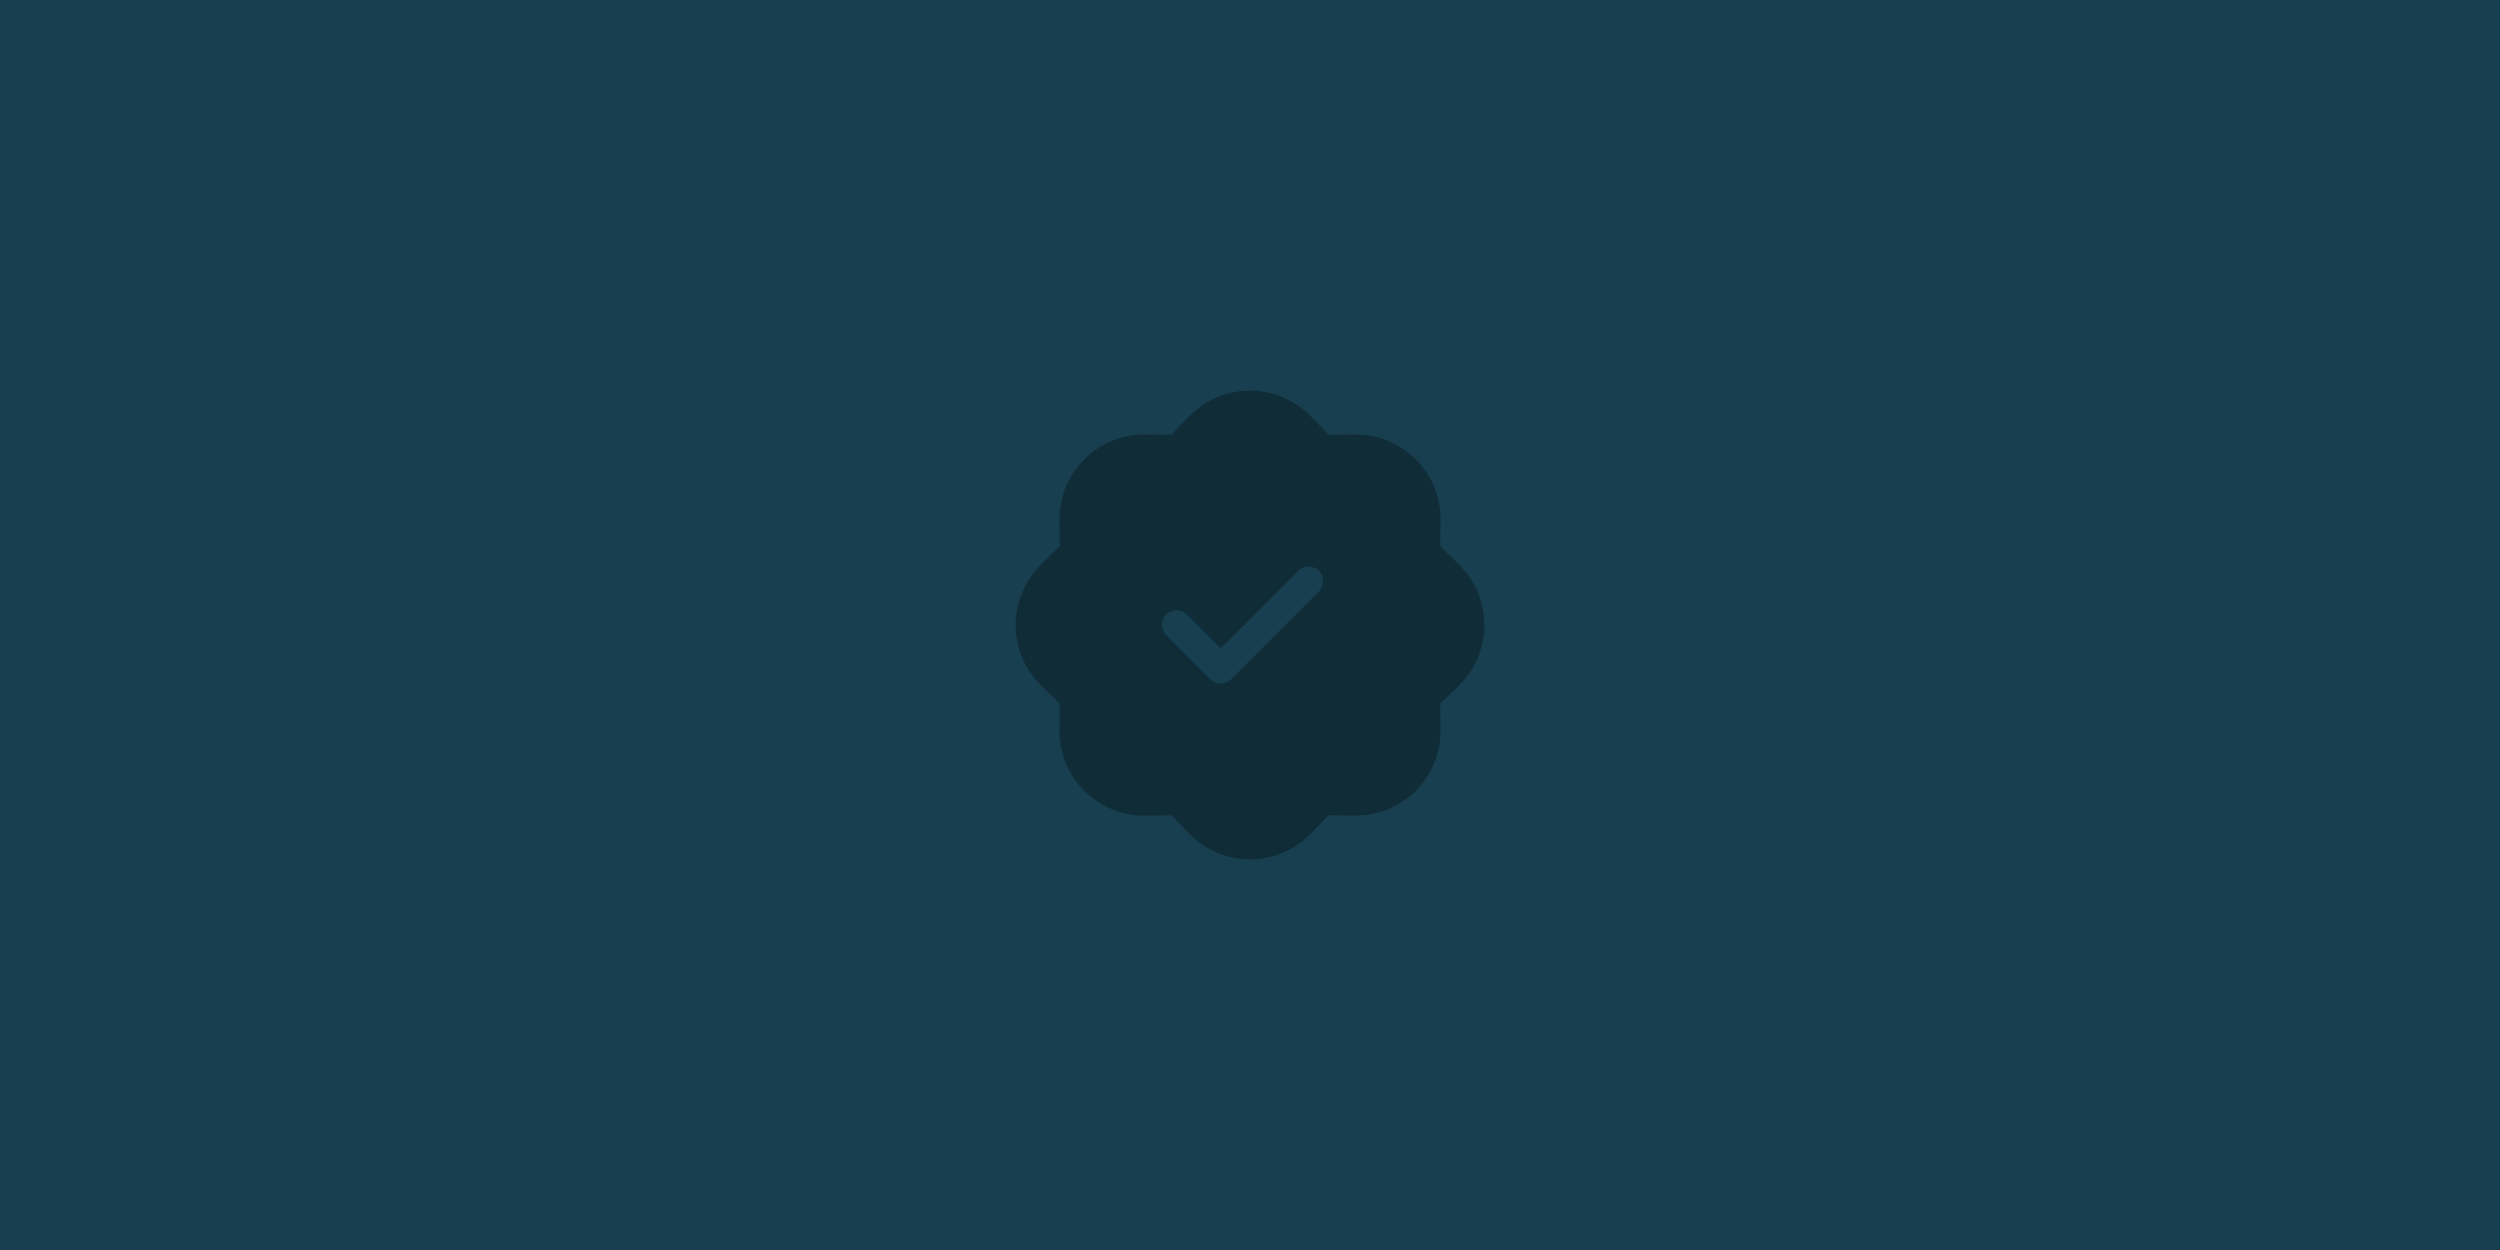
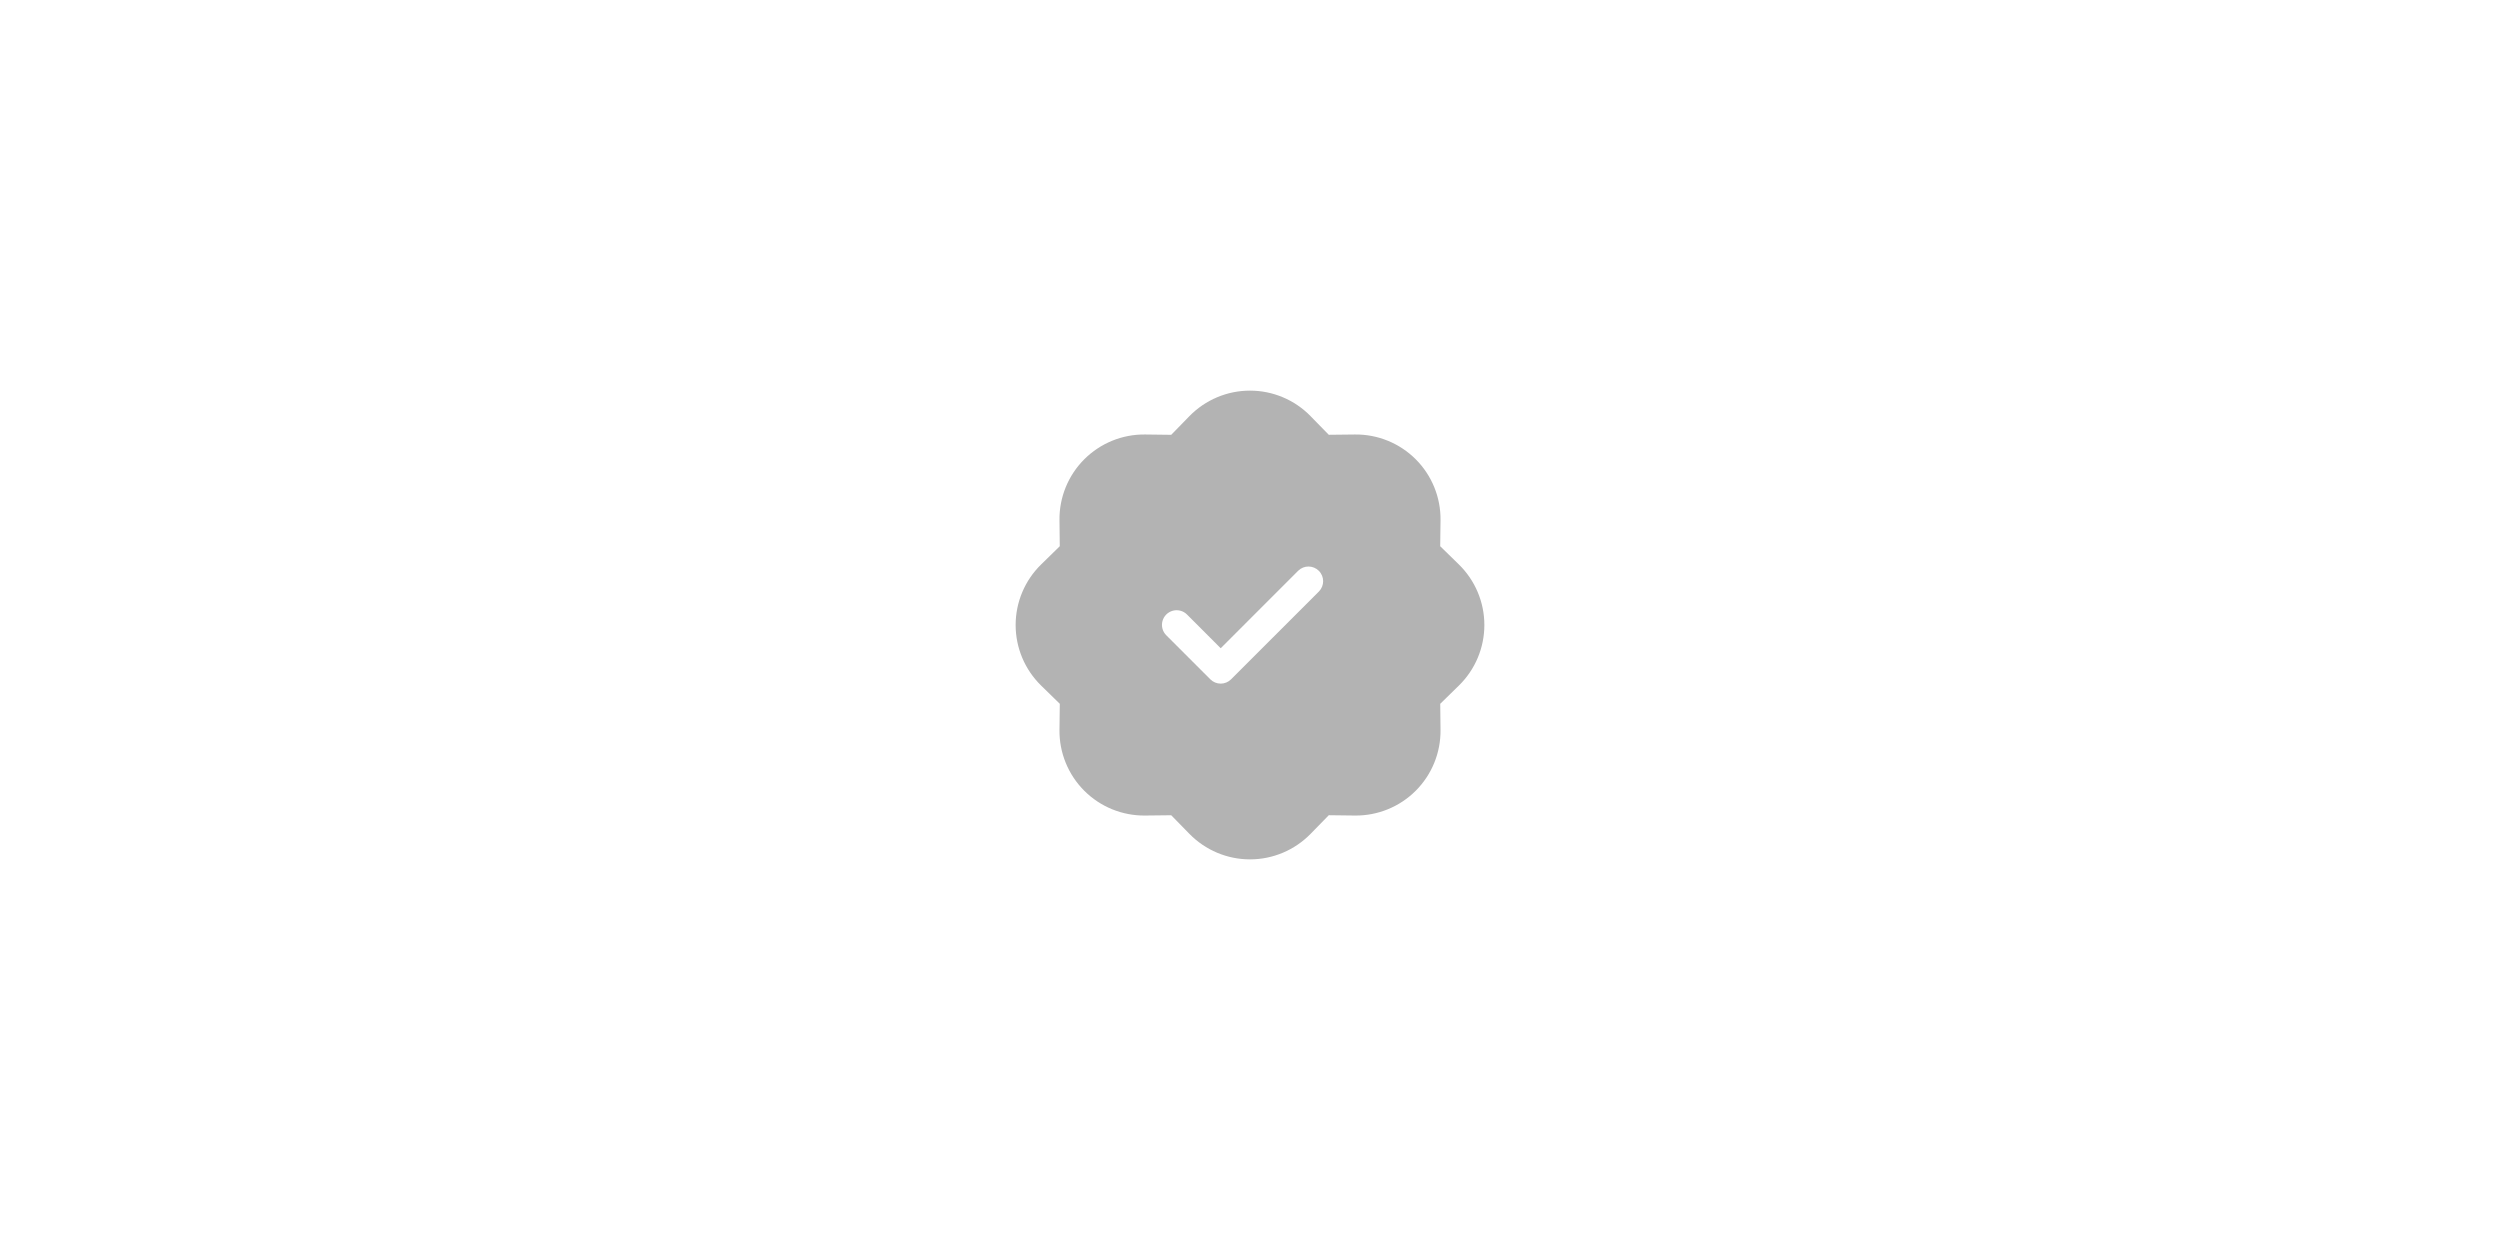
<svg xmlns="http://www.w3.org/2000/svg" width="640" height="320">
-   <path d="M0 0h640v320H0z" fill="#173f4f" />
  <path opacity=".3" fill-rule="evenodd" d="M335.503 106.527a21.676 21.676 0 00-31.006 0l-4.666 4.785-6.675-.083a21.676 21.676 0 00-21.93 21.931l.074 6.675-4.77 4.666a21.676 21.676 0 000 31.006l4.778 4.665-.083 6.675a21.676 21.676 0 0021.931 21.931l6.676-.075 4.665 4.77a21.676 21.676 0 0031.006 0l4.665-4.777 6.676.082a21.676 21.676 0 0021.93-21.93l-.074-6.676 4.77-4.665a21.676 21.676 0 000-31.006l-4.778-4.666.083-6.675a21.676 21.676 0 00-21.931-21.93l-6.676.074-4.665-4.77zm2.153 44.882a3.755 3.755 0 00-5.31-5.31L312.5 165.95l-8.596-8.603a3.755 3.755 0 10-5.31 5.31l11.25 11.25a3.75 3.75 0 005.31 0z" />
</svg>
